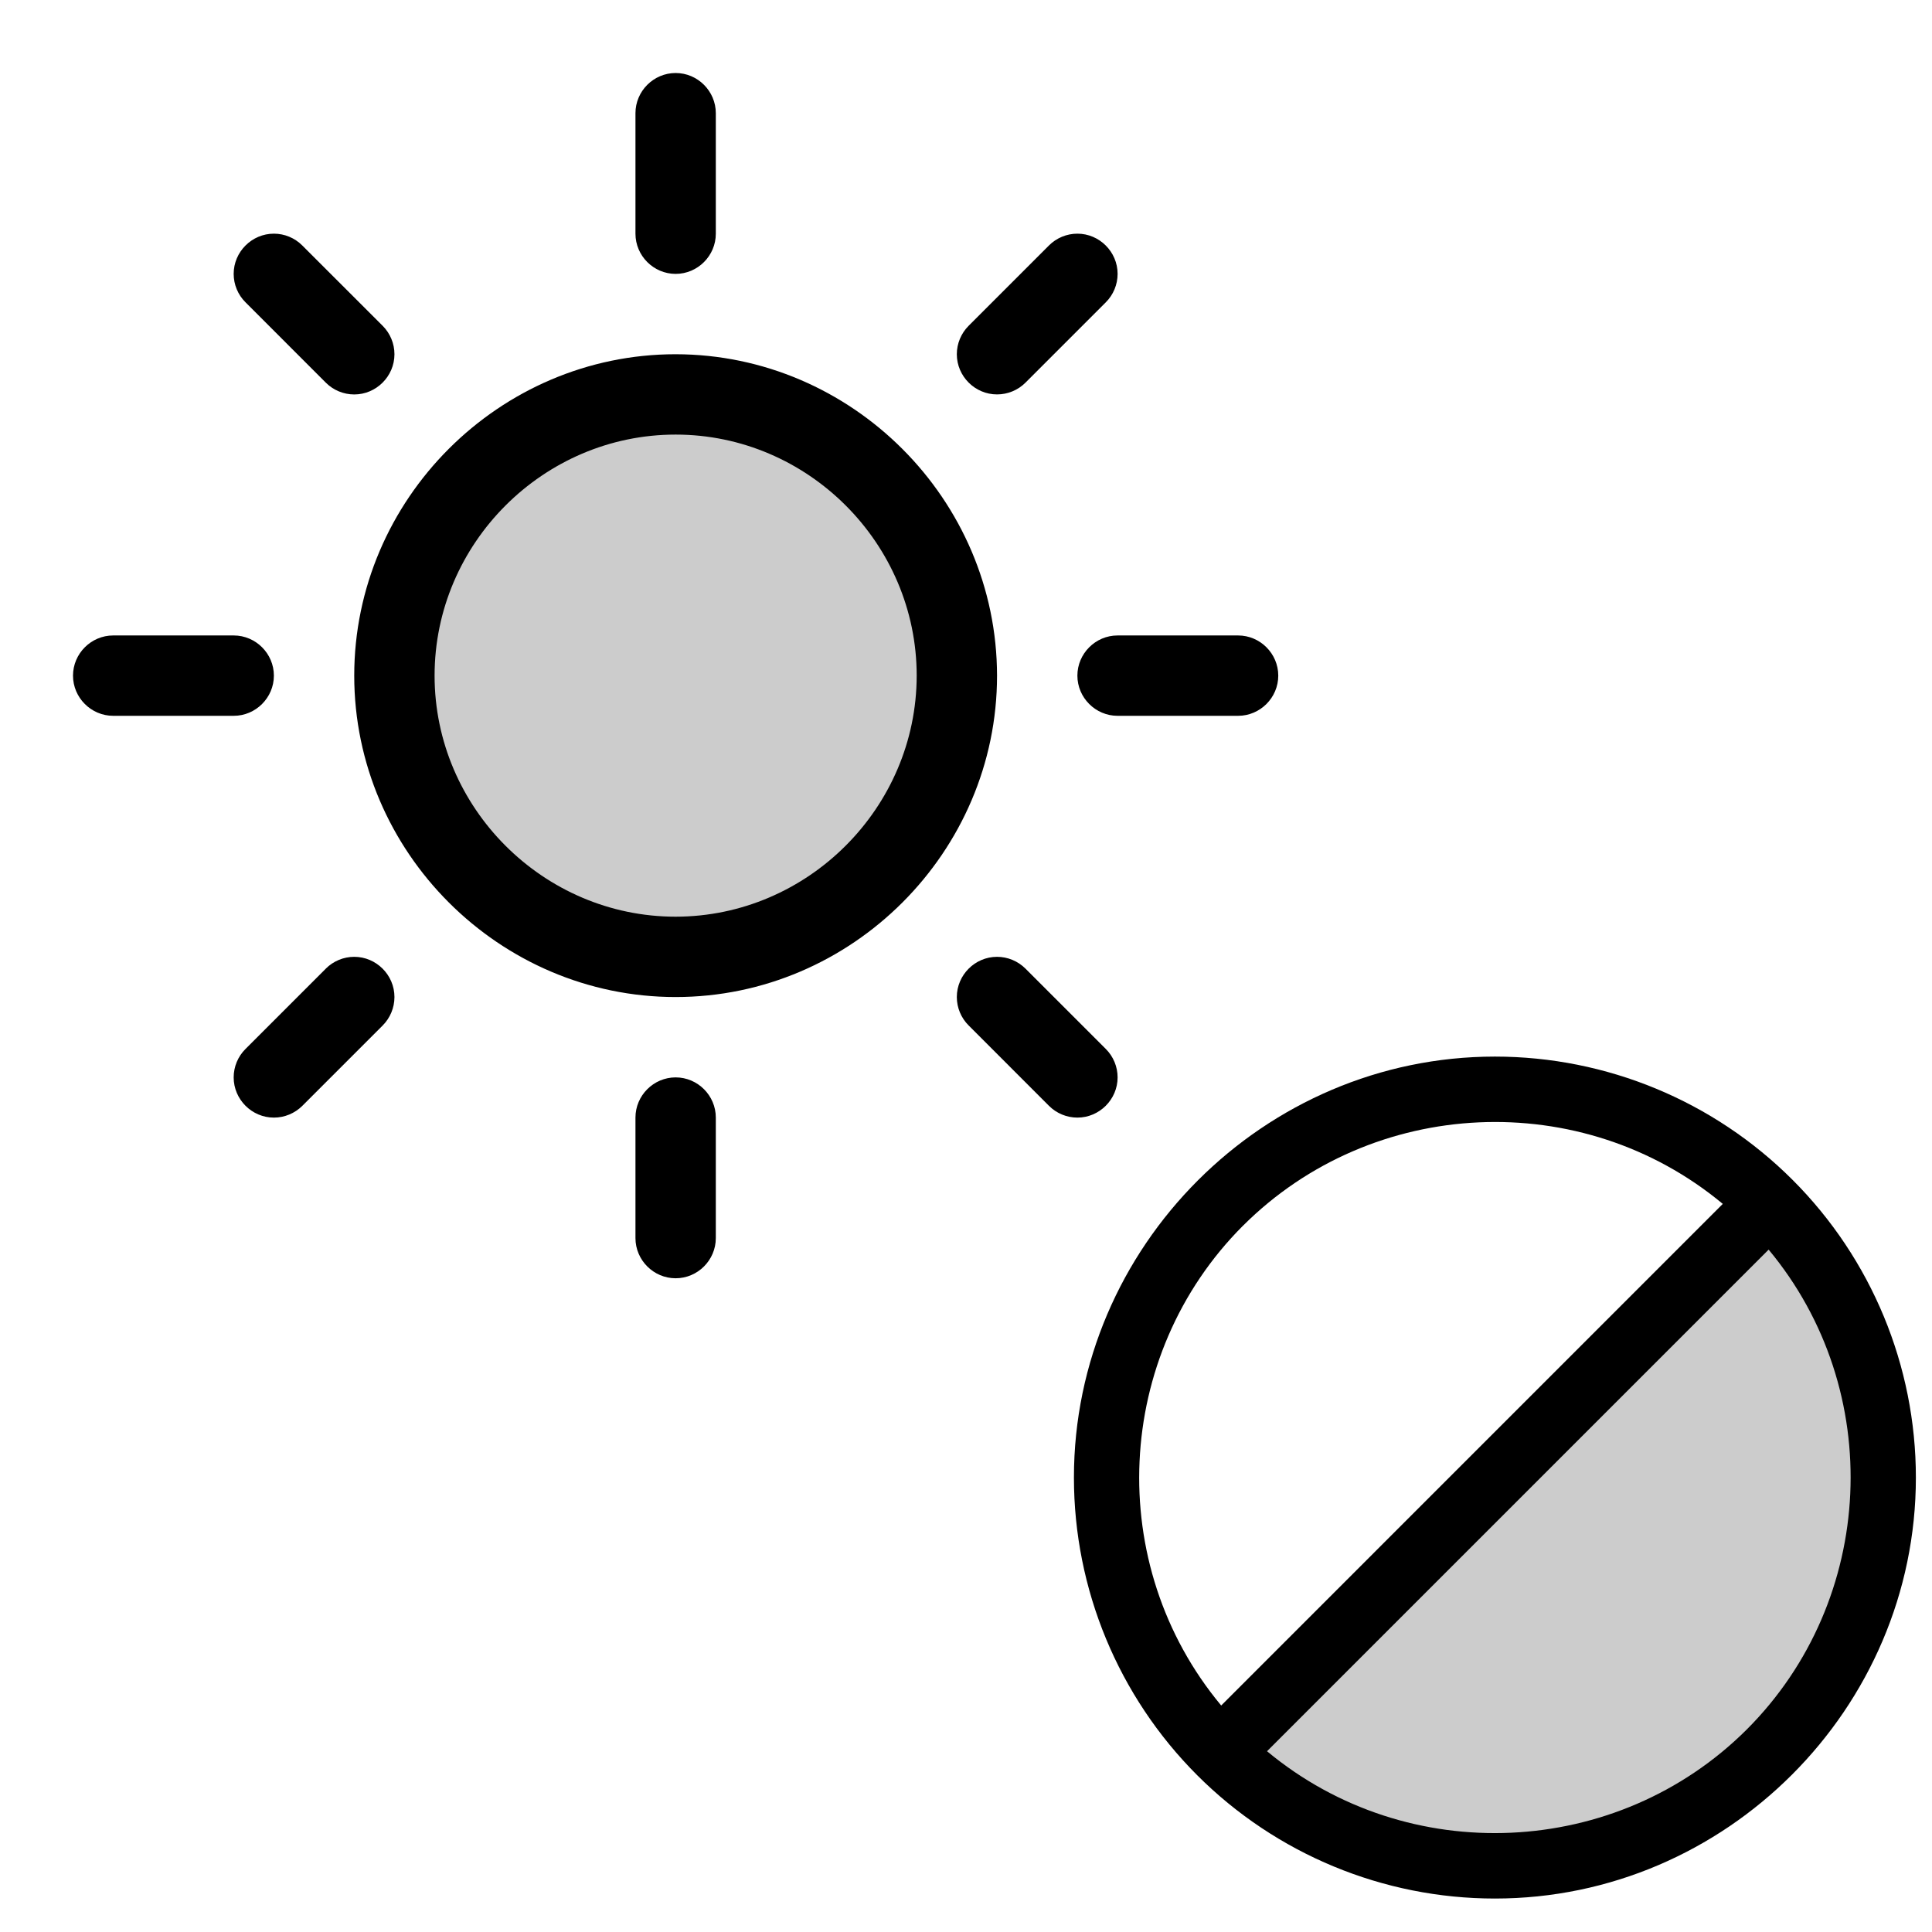
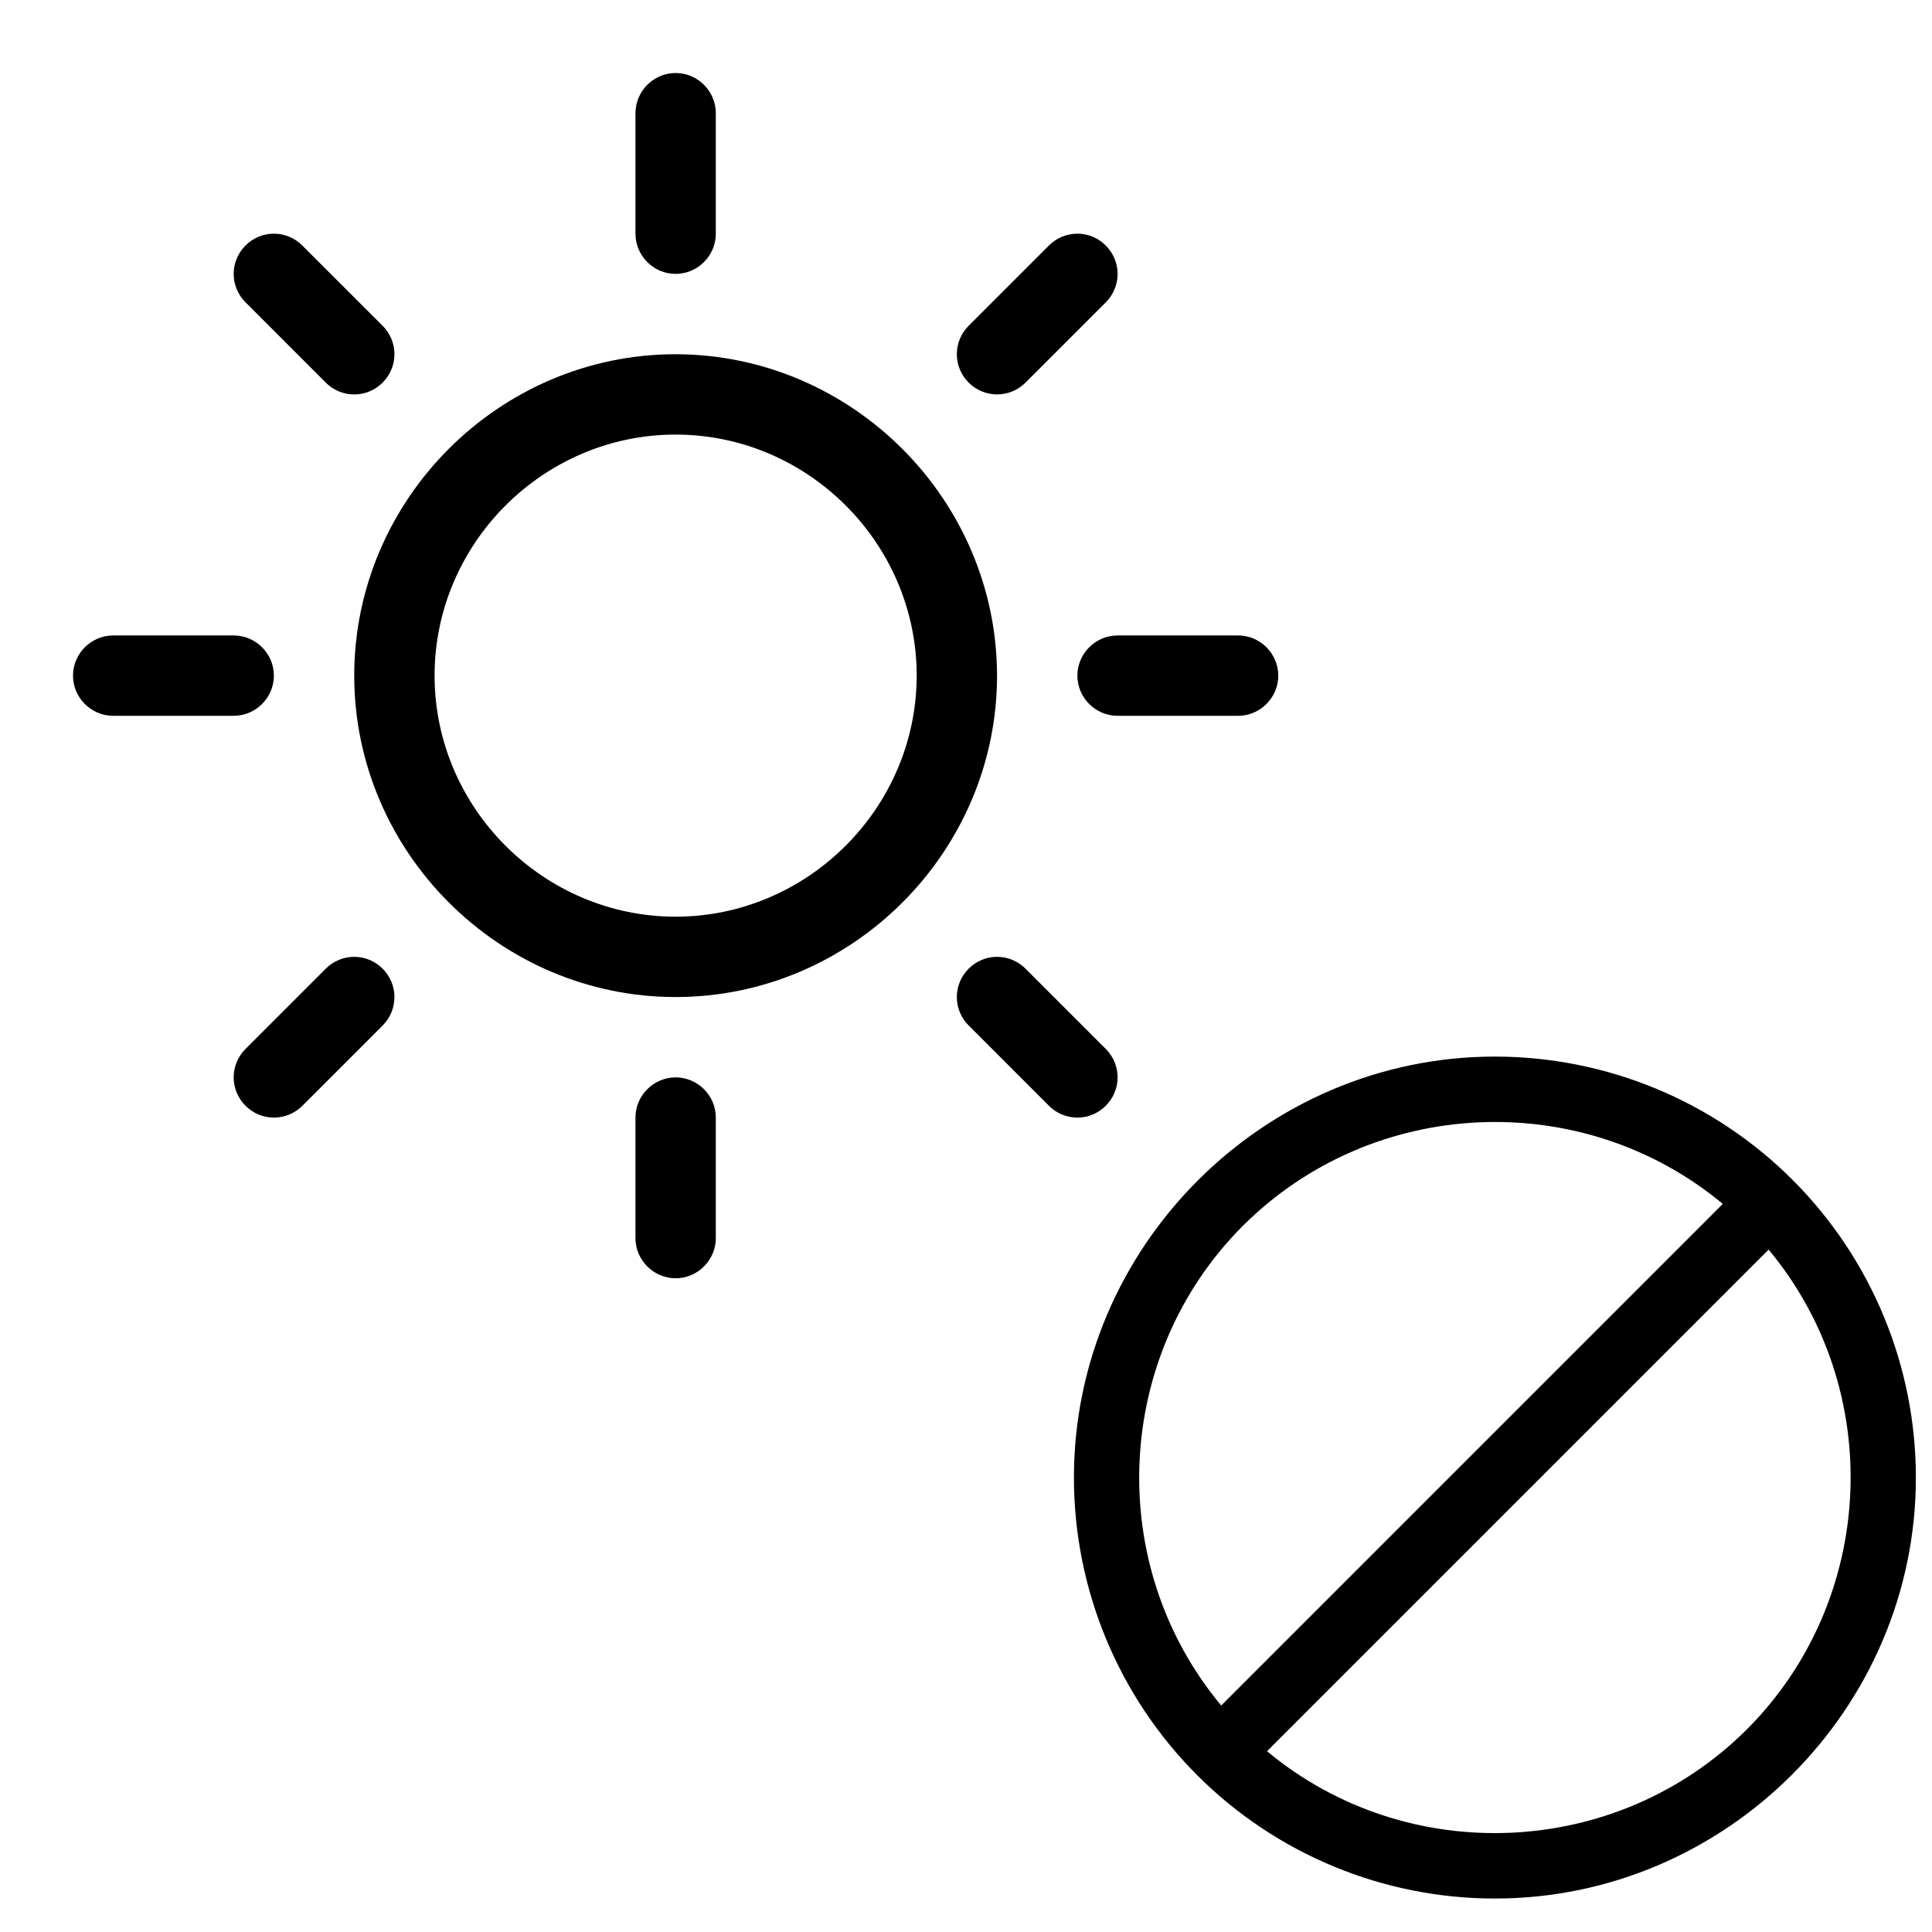
<svg xmlns="http://www.w3.org/2000/svg" width="100%" height="100%" viewBox="0 0 32 32" version="1.1" xml:space="preserve" style="fill-rule:evenodd;clip-rule:evenodd;stroke-linejoin:round;stroke-miterlimit:2;">
  <g transform="matrix(0.665428,0,0,0.665428,0.54384,0.54384)">
-     <path d="M23,16C23,19.84 19.84,23 16,23C12.16,23 9,19.84 9,16C9,12.16 12.16,9 16,9C19.84,9 23,12.16 23,16Z" style="fill:currentColor;fill-opacity:0.2;fill-rule:nonzero;" />
-   </g>
-   <g transform="matrix(0.665428,0,0,0.665428,0.54384,0.54384)">
    <path d="M15,5L15,2C15,1.451 15.451,1 16,1C16.549,1 17,1.451 17,2L17,5C17,5.549 16.549,6 16,6C15.451,6 15,5.549 15,5ZM24,16C24,20.389 20.389,24 16,24C11.611,24 8,20.389 8,16C8,11.611 11.611,8 16,8C20.387,8.005 23.995,11.613 24,16ZM22,16C22,12.708 19.292,10 16,10C12.708,10 10,12.708 10,16C10,19.292 12.708,22 16,22C19.29,21.997 21.997,19.29 22,16ZM7.293,8.708C7.48,8.895 7.735,9.001 8,9.001C8.549,9.001 9.001,8.549 9.001,8C9.001,7.735 8.895,7.48 8.708,7.293L6.707,5.293C6.52,5.105 6.265,4.999 6,4.999C5.451,4.999 4.999,5.451 4.999,6C4.999,6.265 5.105,6.52 5.293,6.707L7.293,8.708ZM7.293,23.293L5.293,25.293C5.105,25.48 4.999,25.735 4.999,26C4.999,26.549 5.451,27.001 6,27.001C6.265,27.001 6.52,26.895 6.708,26.708L8.708,24.708C8.895,24.52 9.001,24.265 9.001,24C9.001,23.451 8.549,22.999 8,22.999C7.735,22.999 7.48,23.105 7.292,23.293ZM24,9C24.265,9 24.52,8.895 24.707,8.708L26.708,6.707C26.895,6.52 27.001,6.265 27.001,6C27.001,5.451 26.549,4.999 26,4.999C25.735,4.999 25.48,5.105 25.293,5.292L23.293,7.292C23.105,7.48 22.999,7.735 22.999,8C22.999,8.549 23.451,9 23.999,9C23.999,9 24,9 24,9ZM24.708,23.293C24.52,23.105 24.265,22.999 24,22.999C23.451,22.999 22.999,23.451 22.999,24C22.999,24.265 23.105,24.52 23.293,24.707L25.293,26.708C25.48,26.895 25.735,27.001 26,27.001C26.549,27.001 27.001,26.549 27.001,26C27.001,25.735 26.895,25.48 26.708,25.293L24.708,23.293ZM6,16C6,15.451 5.549,15 5,15L2,15C1.451,15 1,15.451 1,16C1,16.549 1.451,17 2,17L5,17C5.549,17 6,16.549 6,16ZM16,26C15.451,26 15,26.451 15,27L15,30C15,30.549 15.451,31 16,31C16.549,31 17,30.549 17,30L17,27C17,26.451 16.549,26 16,26ZM30,15L27,15C26.451,15 26,15.451 26,16C26,16.549 26.451,17 27,17L30,17C30.549,17 31,16.549 31,16C31,15.451 30.549,15 30,15Z" style="fill:currentColor;fill-rule:nonzero;" />
-   </g>
-   <g transform="matrix(0.536362,0,0,0.536362,16.1785,15.8913)">
-     <path d="M24.485,24.485C19.83,29.14 12.17,29.14 7.515,24.485L24.485,7.515C29.14,12.17 29.14,19.83 24.485,24.485Z" style="fill:currentColor;fill-opacity:0.2;fill-rule:nonzero;" />
  </g>
  <g transform="matrix(0.536362,0,0,0.536362,16.1785,15.8913)">
    <path d="M25.193,6.808C22.755,4.37 19.447,3 16,3C8.868,3 3,8.868 3,16C3,19.447 4.37,22.755 6.808,25.193C9.245,27.63 12.553,29 16,29C23.132,29 29,23.132 29,16C29,12.553 27.63,9.245 25.192,6.807ZM8.223,8.221C12.226,4.227 18.689,3.933 23.037,7.549L7.548,23.039C3.927,18.691 4.221,12.222 8.222,8.221ZM23.778,23.779C19.774,27.772 13.312,28.065 8.963,24.451L24.453,8.961C28.073,13.309 27.779,19.778 23.778,23.779Z" style="fill:currentColor;fill-rule:nonzero;" />
  </g>
</svg>
